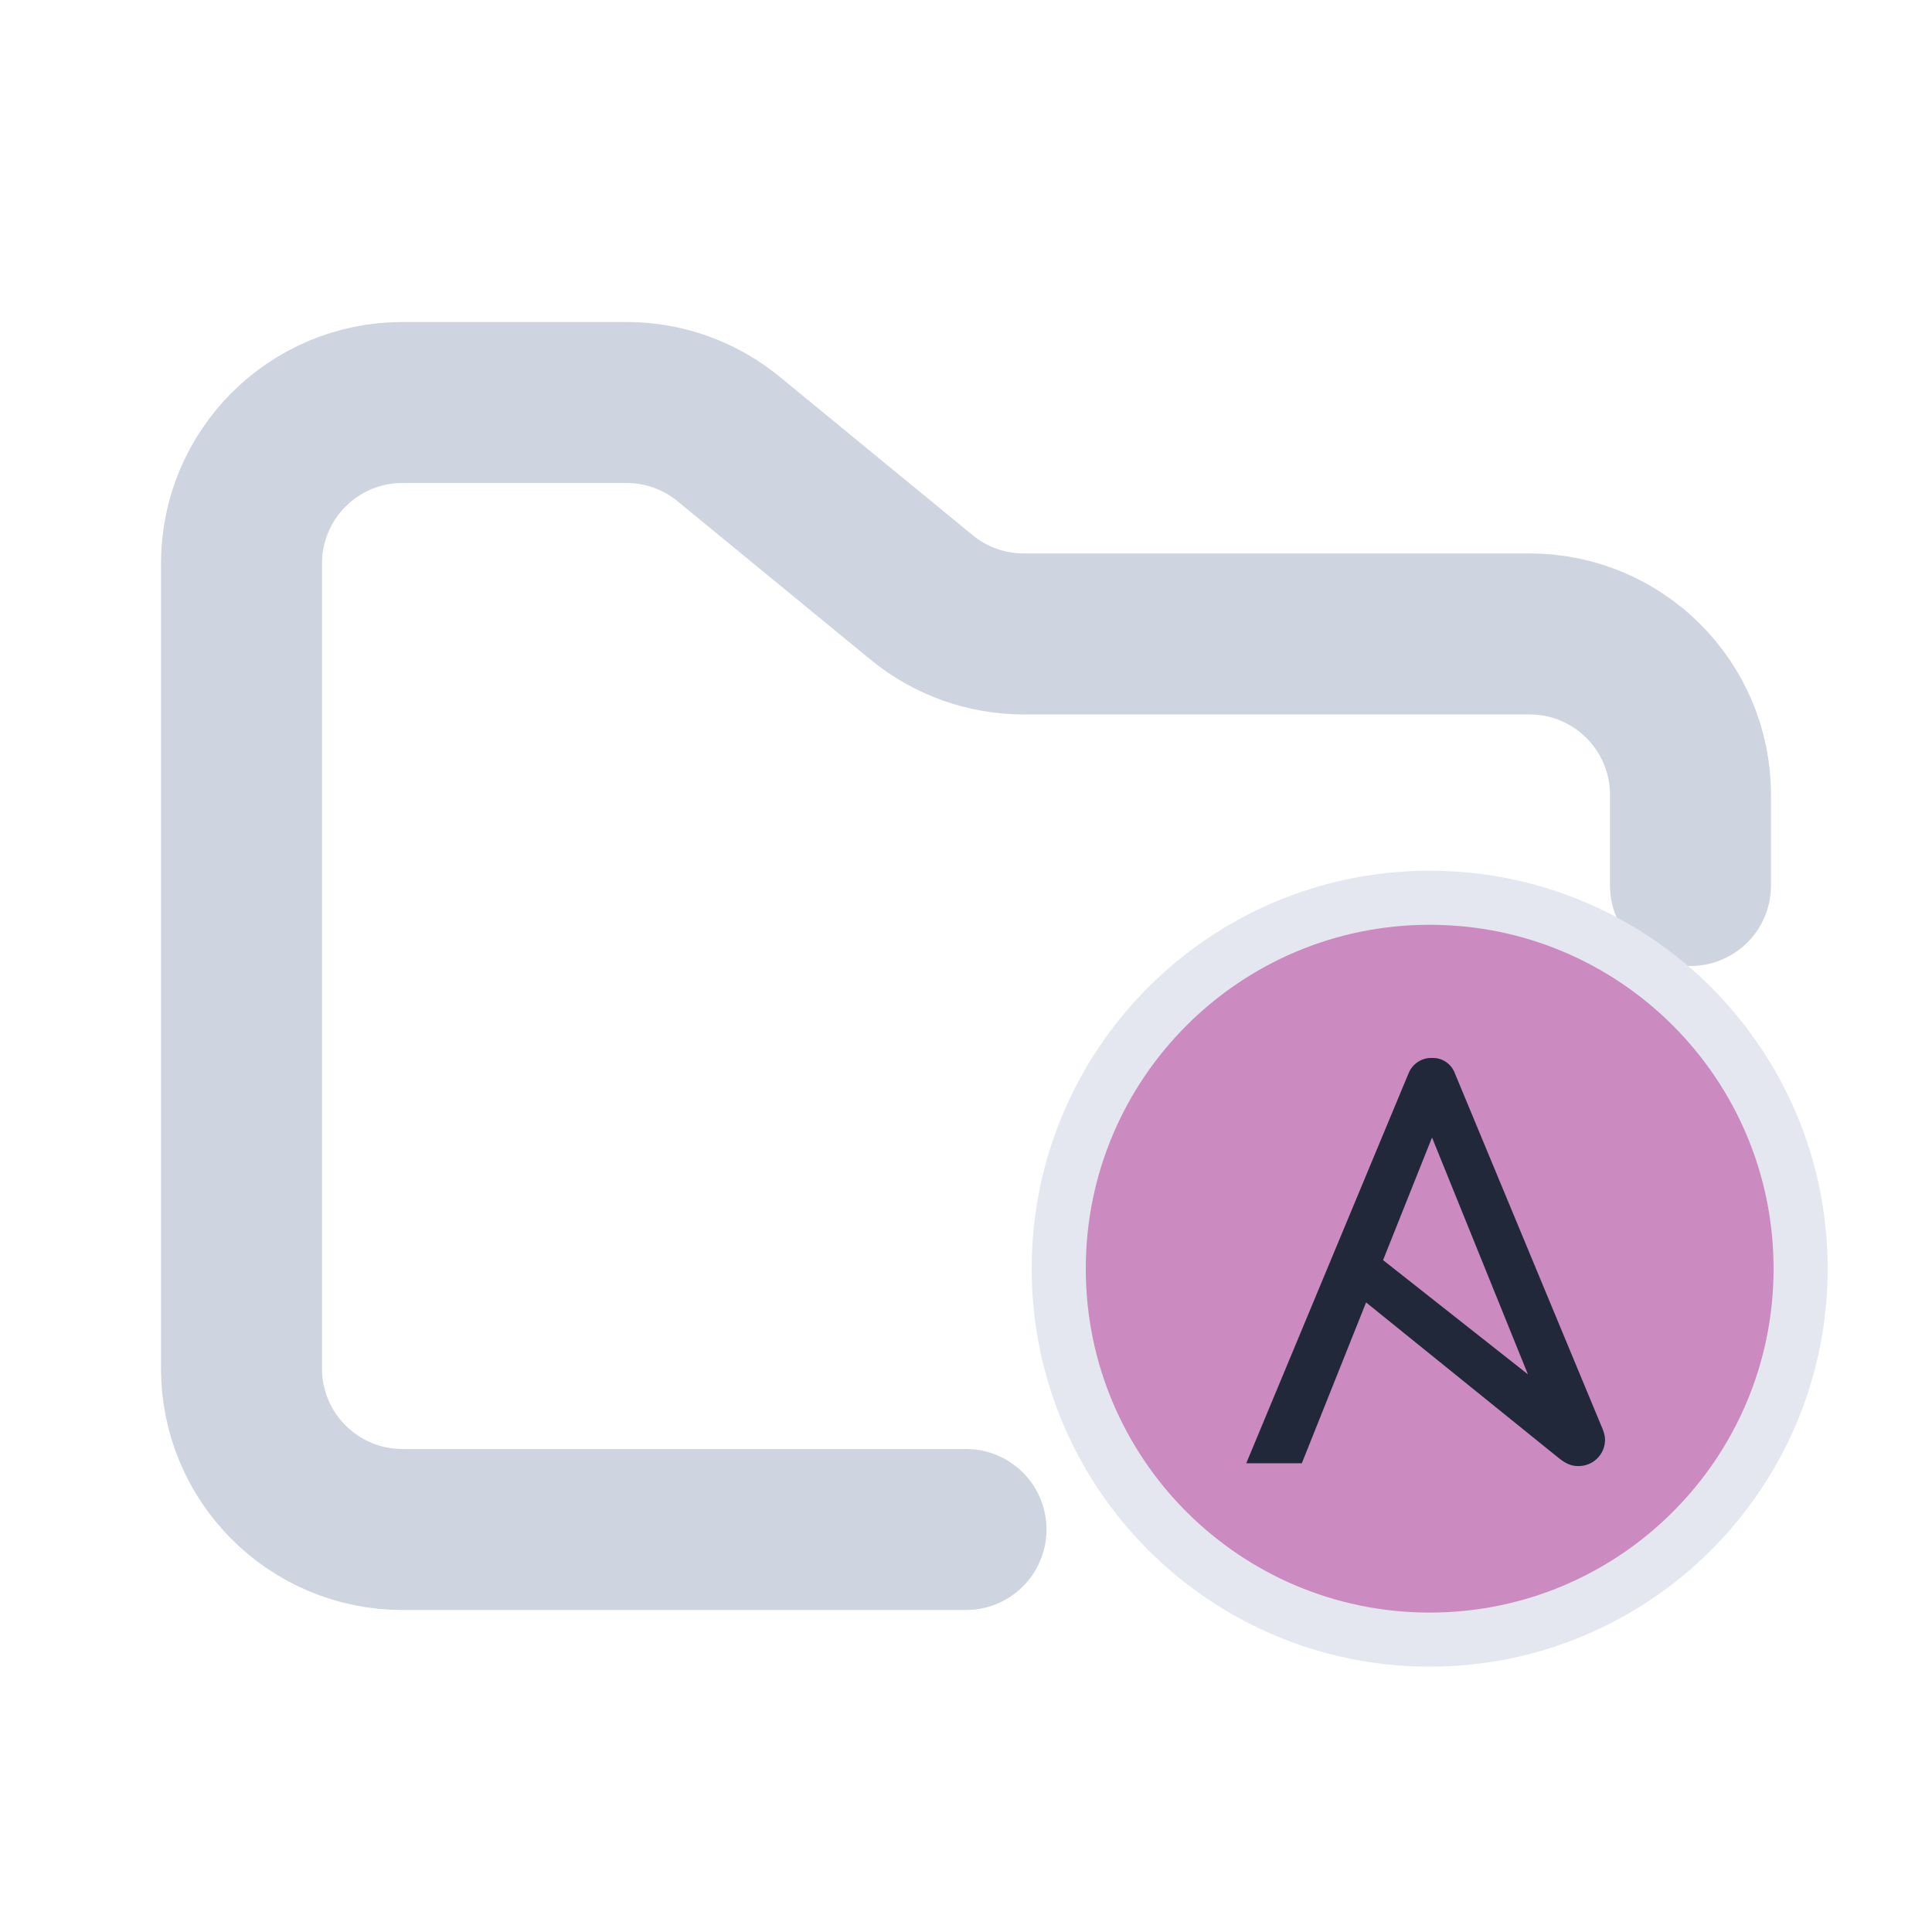
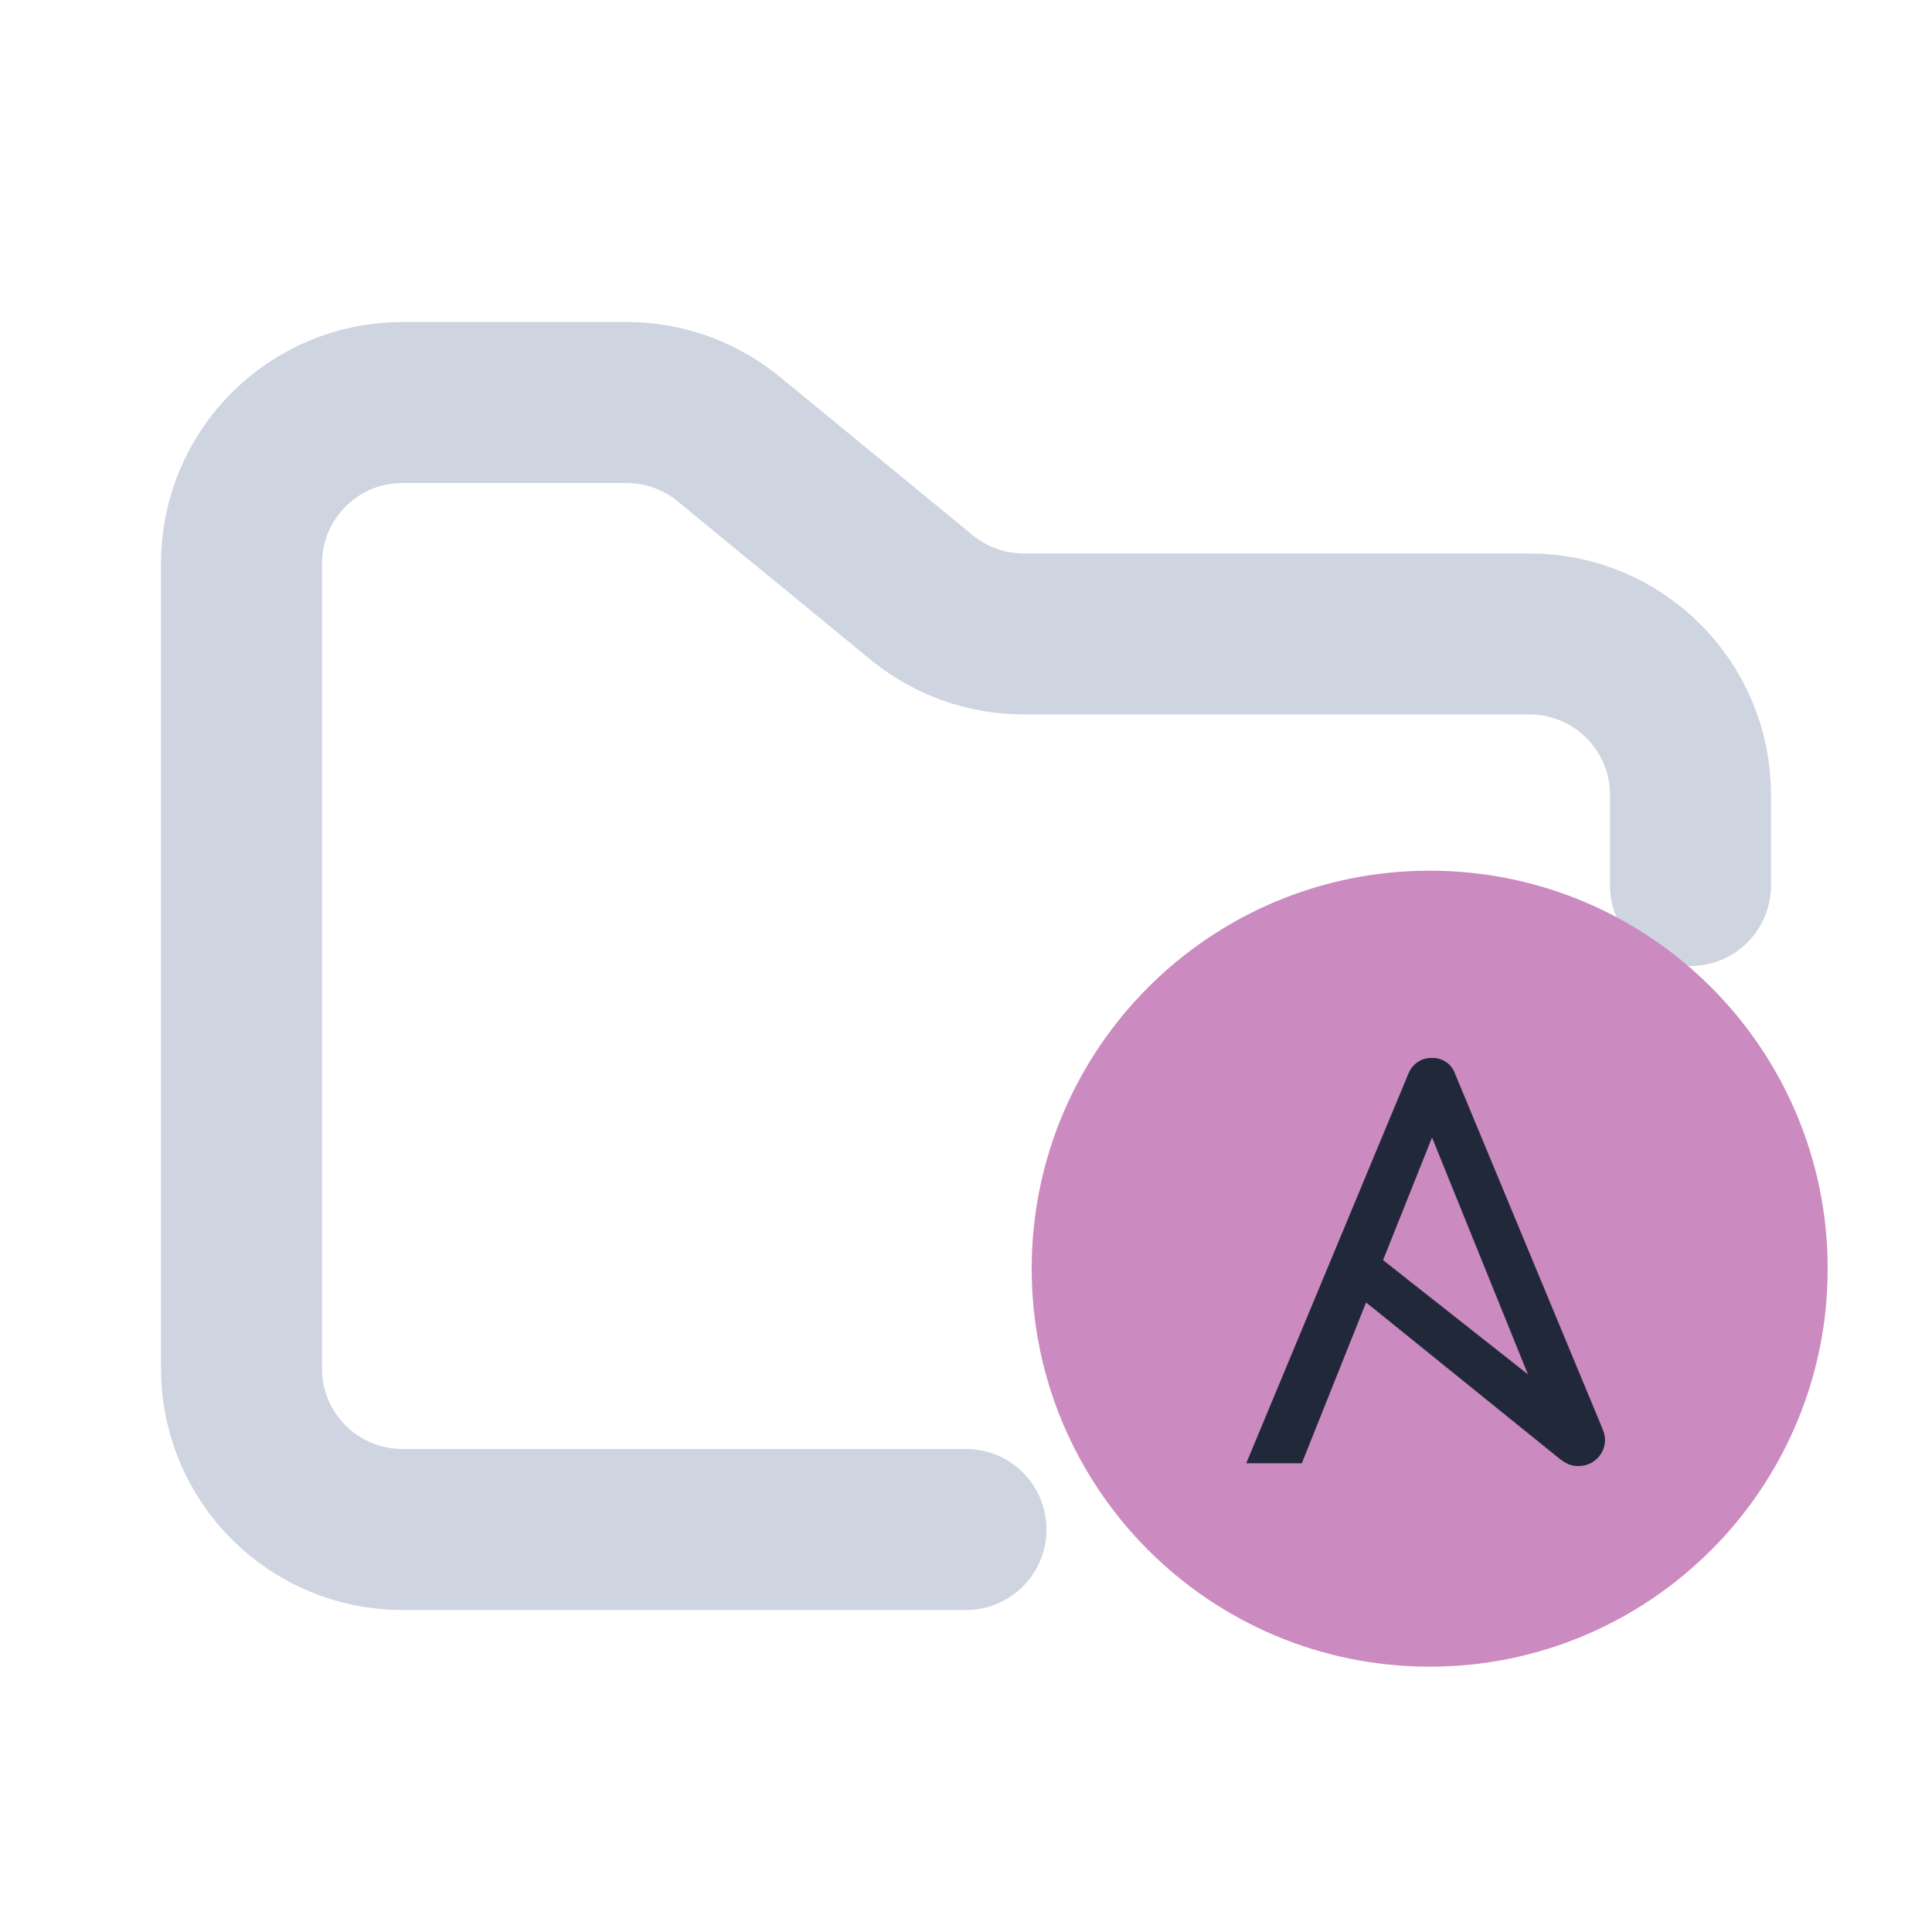
<svg xmlns="http://www.w3.org/2000/svg" width="16" height="16" viewBox="0 0 24 24" fill="none">
  <path d="M12 19H5C3.895 19 3 18.105 3 17V7C3 5.895 3.895 5 5 5H7.784C8.247 5 8.696 5.161 9.053 5.455L11.447 7.42C11.804 7.714 12.253 7.875 12.716 7.875H19C20.105 7.875 21 8.77 21 9.875V11" stroke="#CED4E0" stroke-width="2" stroke-linecap="round" stroke-linejoin="round" />
  <g transform="translate(12 10) scale(.48)">
-     <circle cx="12" cy="12" r="9.6" fill="#CB8AC0" stroke="#E4E7EF" stroke-width="1.4" />
+     <circle cx="12" cy="12" r="9.6" fill="#CB8AC0" stroke="#CB8AC0" stroke-width="1.4" />
    <g transform="translate(2.3 2.6) scale(.8)">
      <path d="M10.617 11.473l4.686 3.695-3.102-7.662zM17.797 17.305c-.011.471-.403.842-.875.83-.236 0-.416-.09-.664-.293l-6.19-5-2.079 5.203H6.191L11.438 5.44c.124-.314.427-.52.764-.506.326-.014.63.189.742.506l4.774 11.494c.045.111.08.234.08.348-.001.009-.001.009-.001.023z" fill="#212839" />
    </g>
  </g>
</svg>
